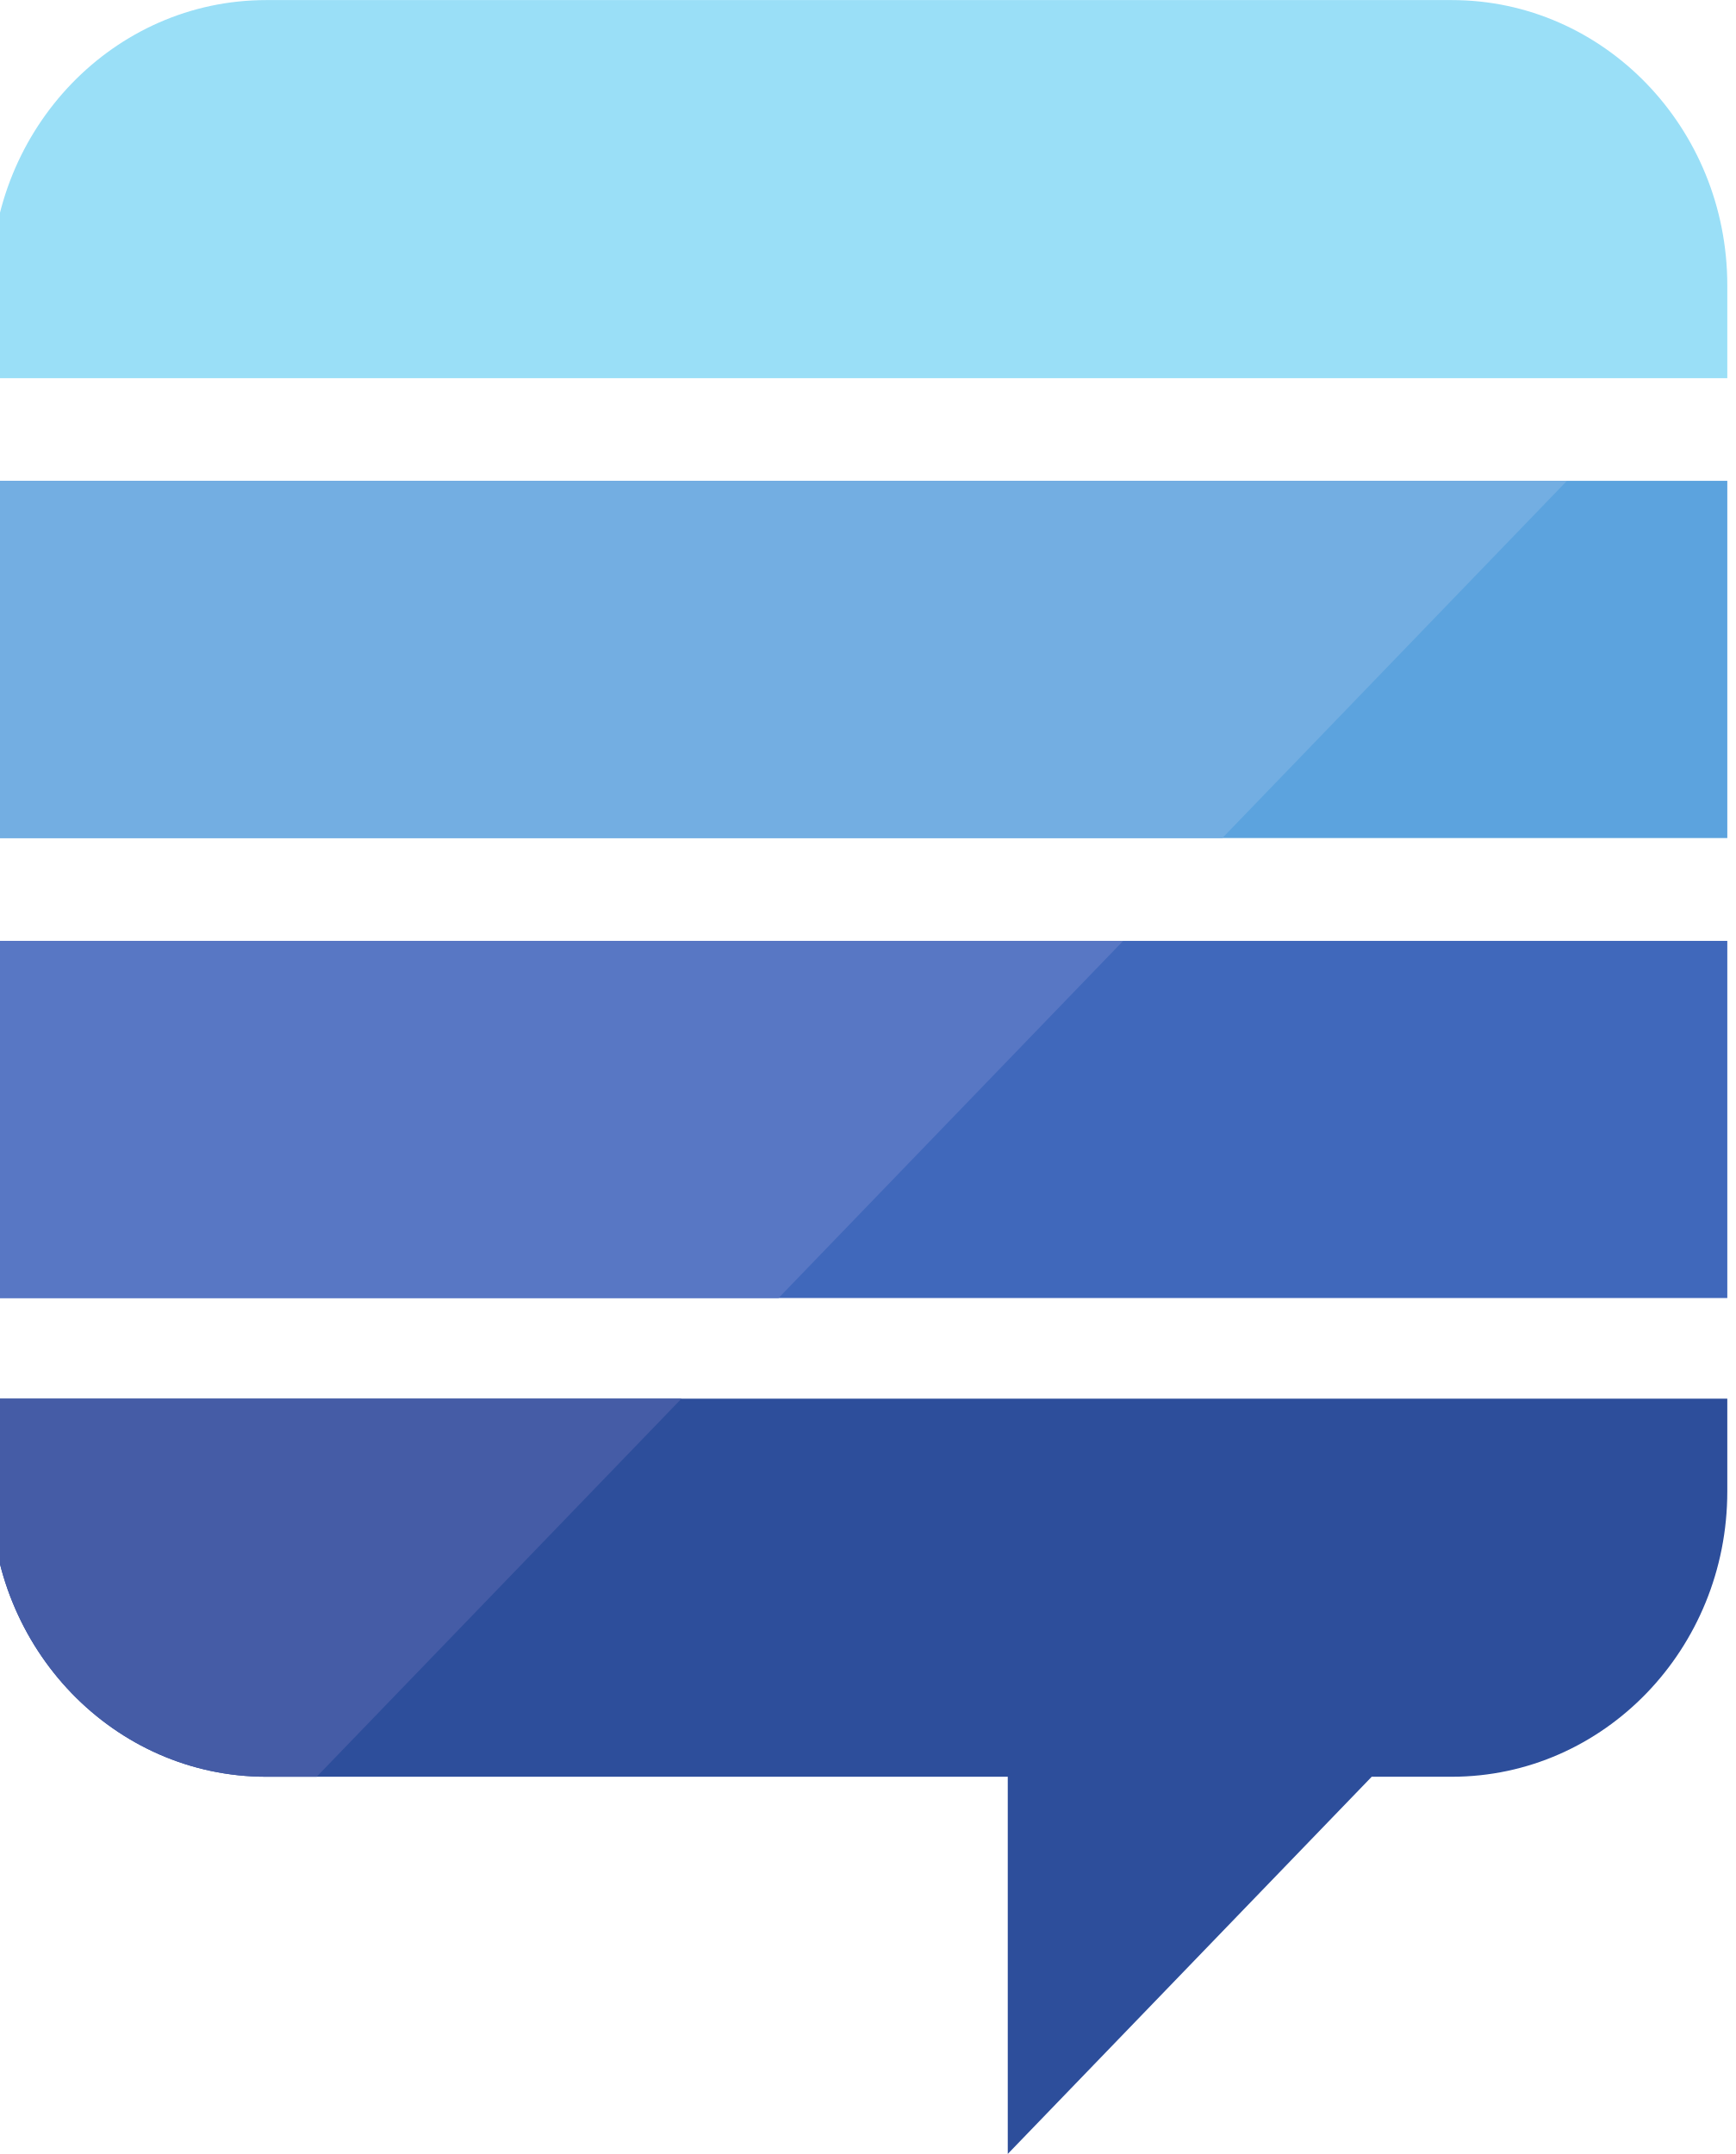
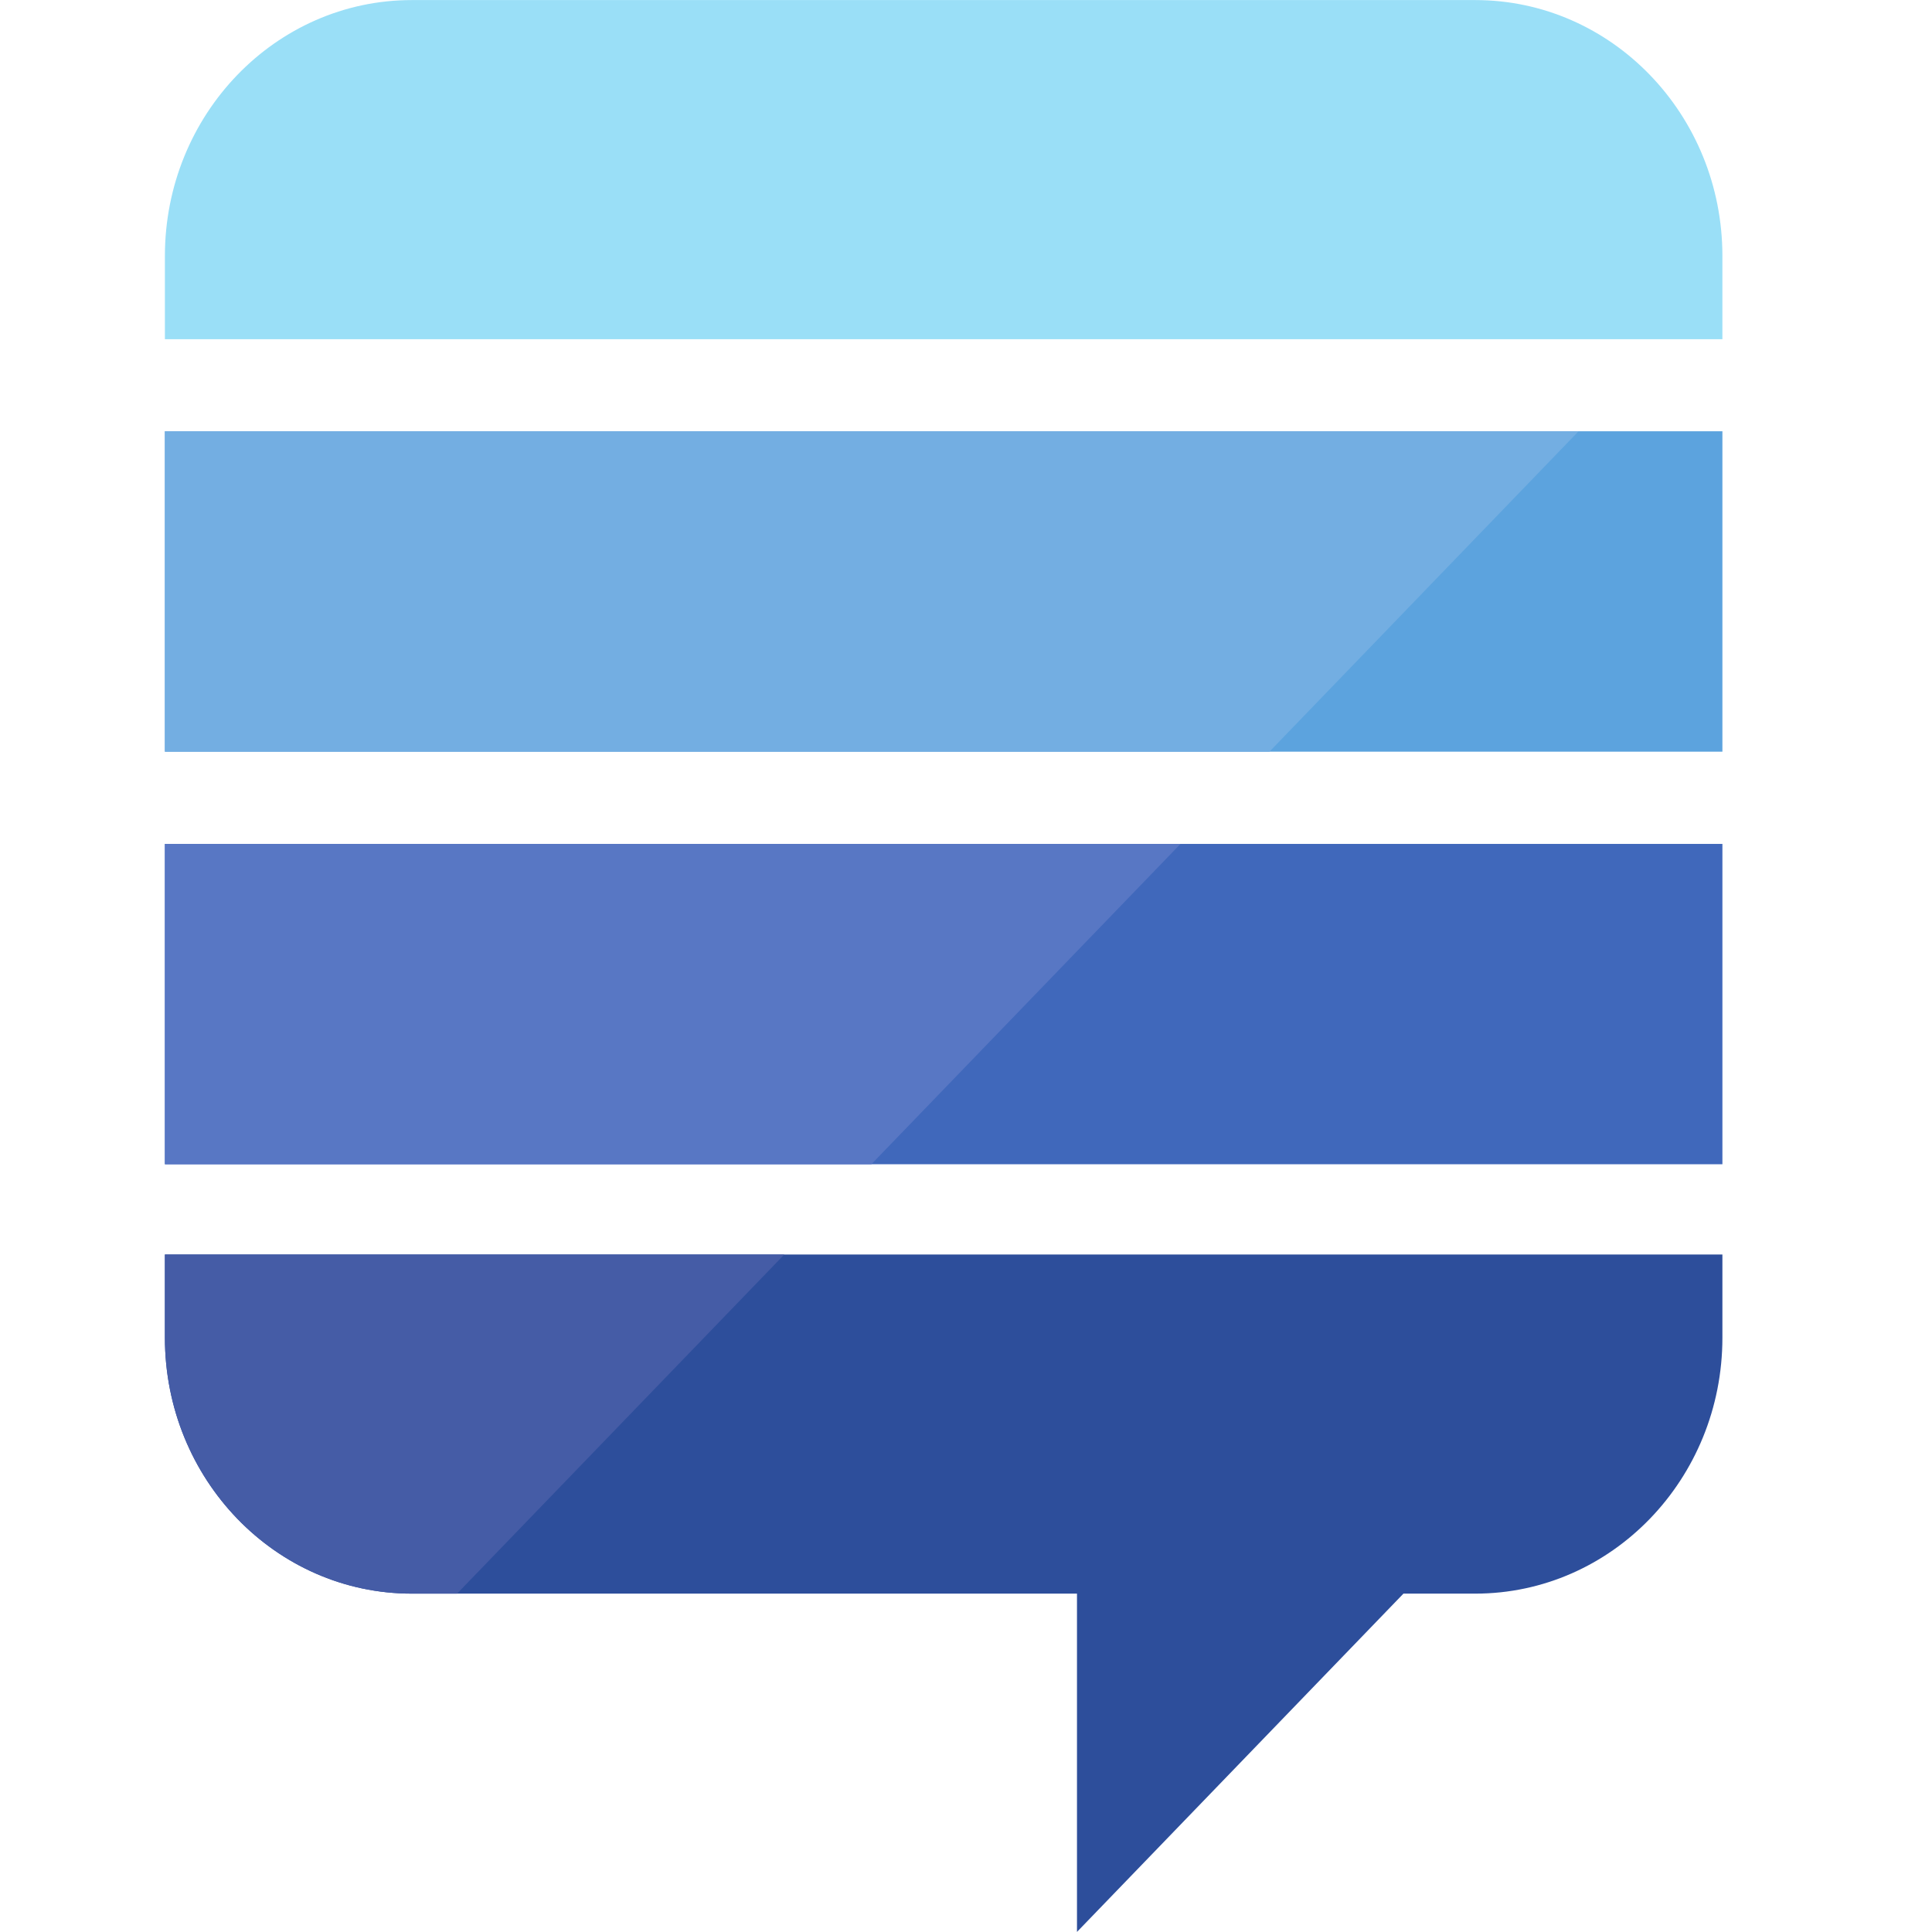
- <svg xmlns="http://www.w3.org/2000/svg" viewBox="498 0 54 67">
+ <svg xmlns="http://www.w3.org/2000/svg" viewBox="492 0 67 67">
  <g transform="matrix(1.25,0,0,-1.25,0,127)">
    <g transform="scale(0.1,0.1)">
      <path d="m 3981.75,693 432.102,0 0,88.871 -432.102,0 0,-88.871 z" style="fill:#4068bb;fill-opacity:1;fill-rule:nonzero;stroke:none" id="path40" />
      <path d="m 3981.75,807.461 432.102,0 0,88.891 -432.102,0 0,-88.891 z" style="fill:#5ca3de;fill-opacity:1;fill-rule:nonzero;stroke:none" id="path42" />
      <path d="m 4345.28,1015.98 -295.03,0 c -37.84,0 -68.5,-31.808 -68.5,-71 l 0,-23.082 432.1,0 0,23.082 c 0,39.192 -30.7,71 -68.57,71" style="fill:#9adff7;fill-opacity:1;fill-rule:nonzero;stroke:none" id="path44" />
      <path d="m 3981.75,667.957 0,-23.078 c 0,-39.191 30.66,-71.004 68.5,-71.004 l 184.54,0 0,-93.855 90.57,93.855 19.92,0 c 37.87,0 68.57,31.813 68.57,71.004 l 0,23.078 -432.1,0" style="fill:#2d4e9b;fill-opacity:1;fill-rule:nonzero;stroke:none" id="path46" />
      <path d="m 4062.81,573.875 -12.56,0 c -37.84,0 -68.5,31.813 -68.5,71.004 l 0,23.078 171.84,0 -90.78,-94.082" style="fill:#455ca6;fill-opacity:1;fill-rule:nonzero;stroke:none" id="path48" />
      <path d="m 4288.19,807.461 -306.44,0 0,88.891 392.2,0 -85.76,-88.891" style="fill:#73aee2;fill-opacity:1;fill-rule:nonzero;stroke:none" id="path50" />
      <path d="m 4177.75,693 -196,0 0,88.871 281.76,0 L 4177.75,693" style="fill:#5877c4;fill-opacity:1;fill-rule:nonzero;stroke:none" id="path52" />
    </g>
  </g>
</svg>
